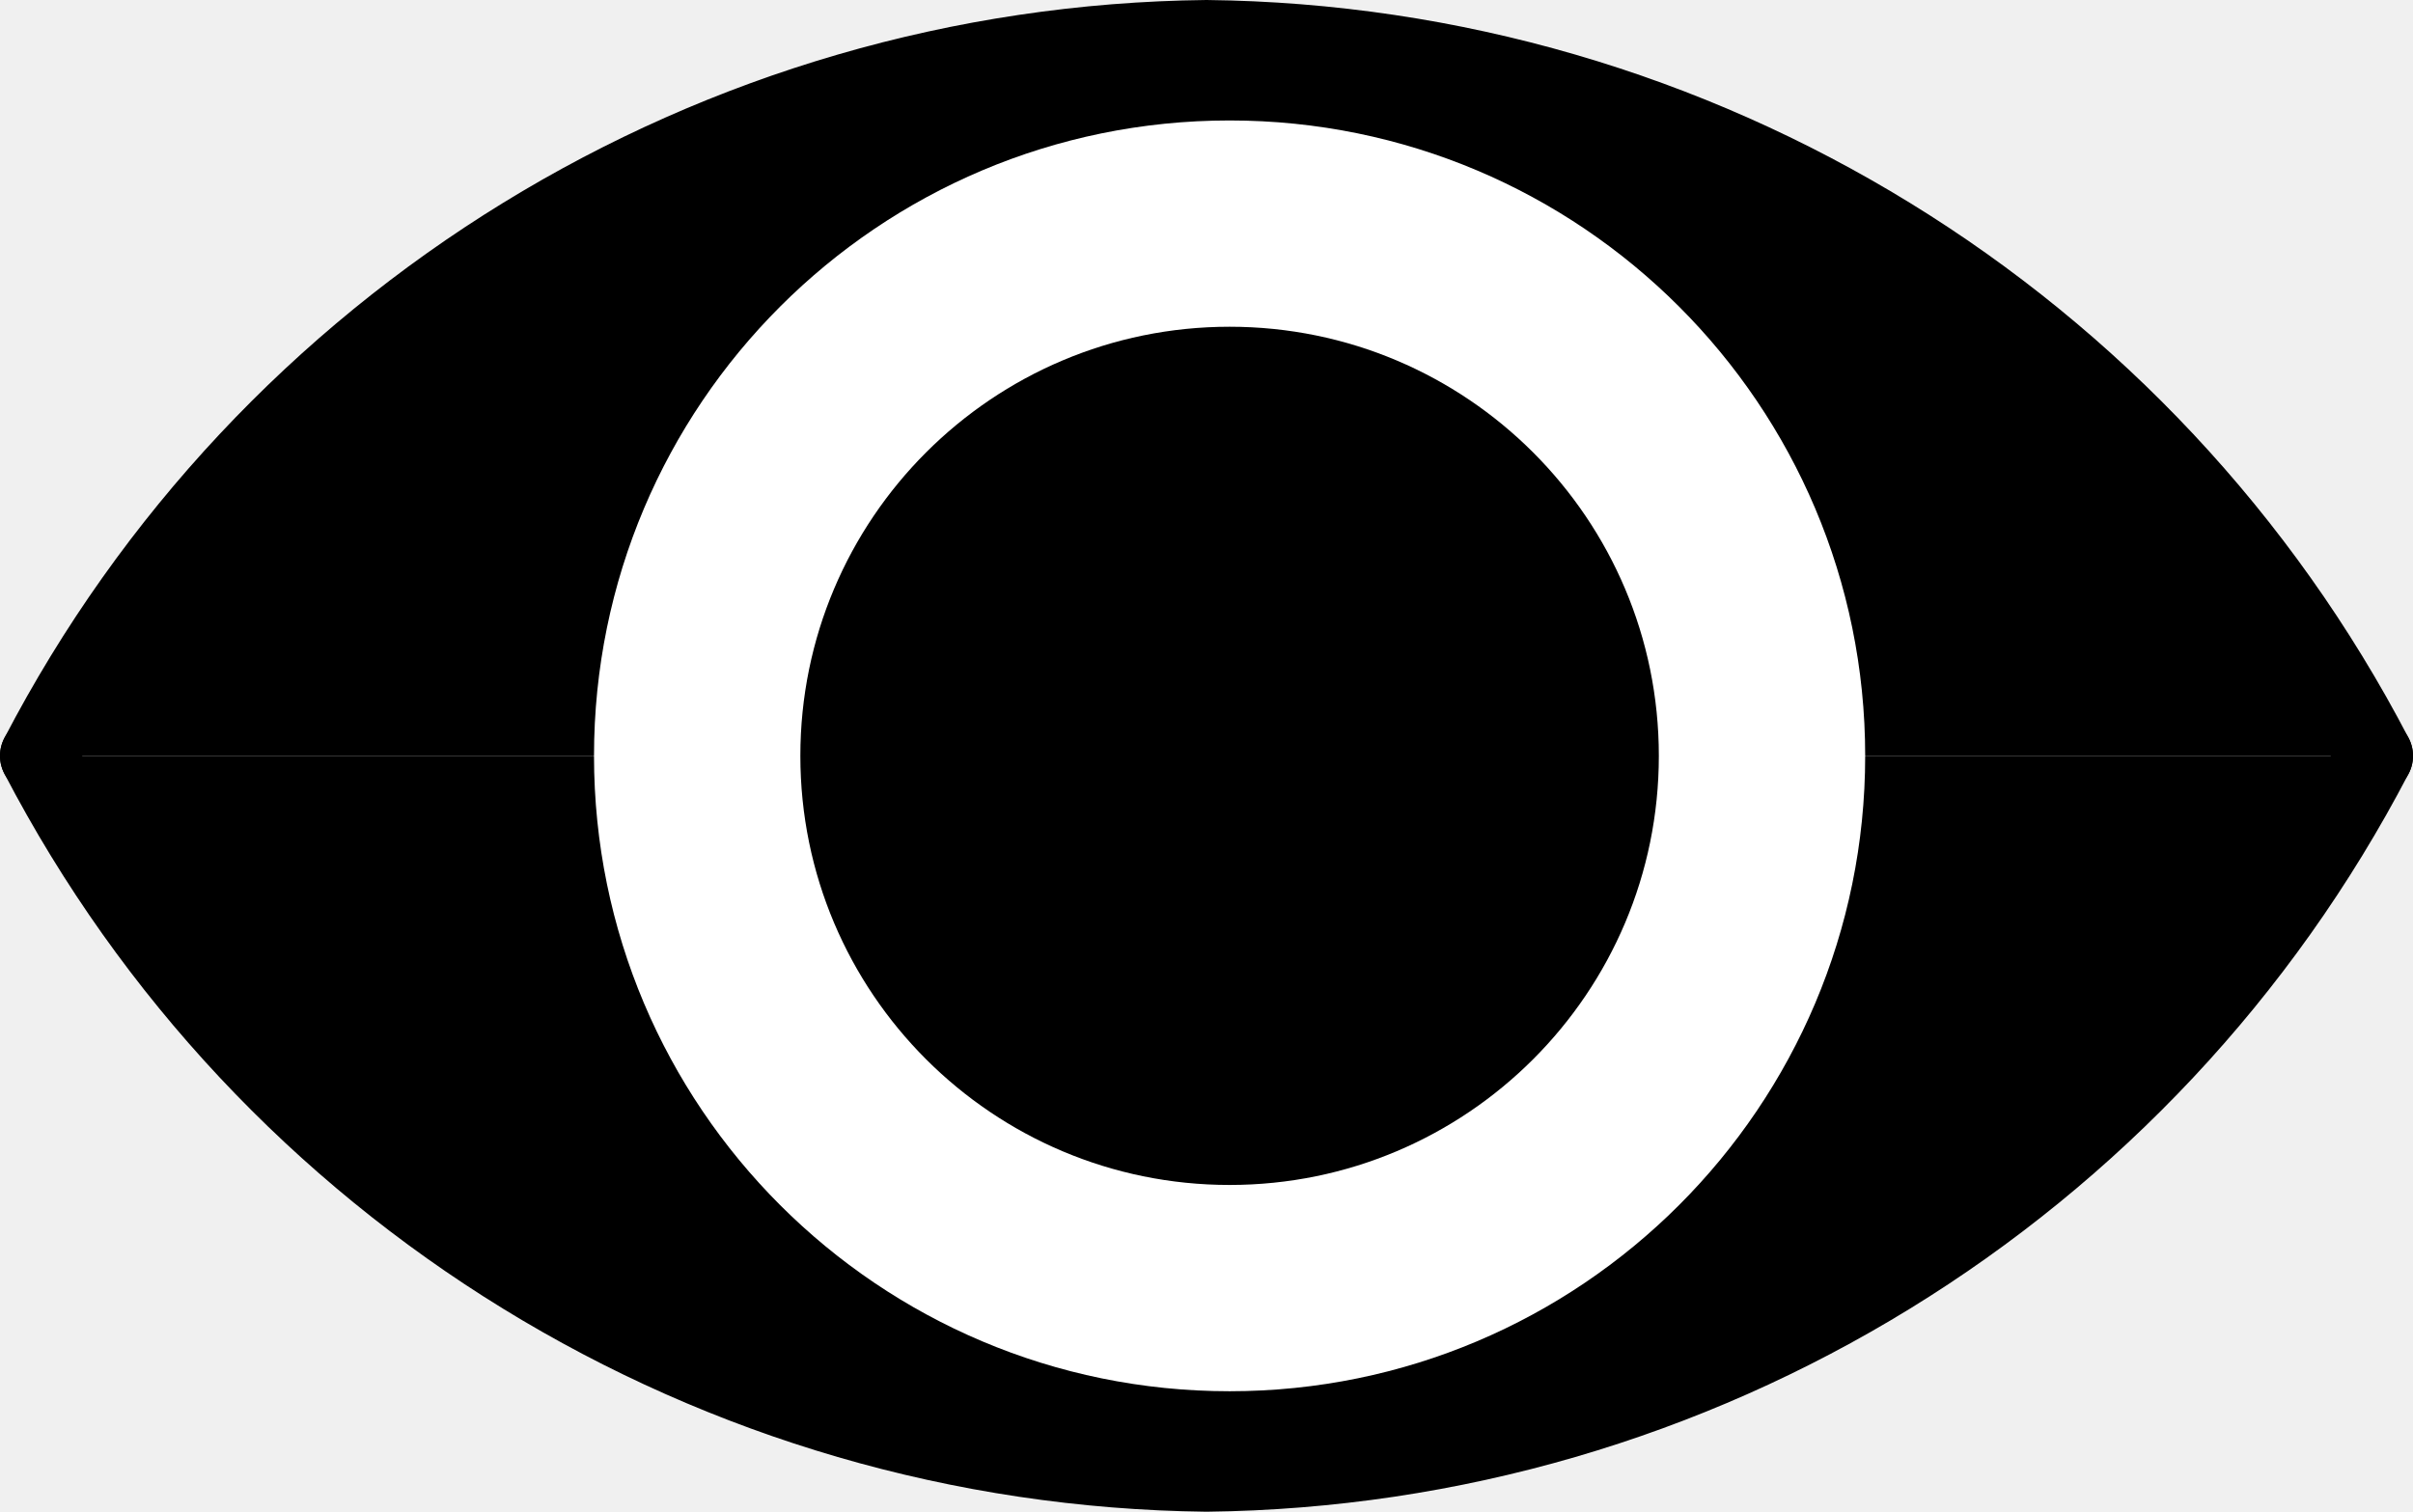
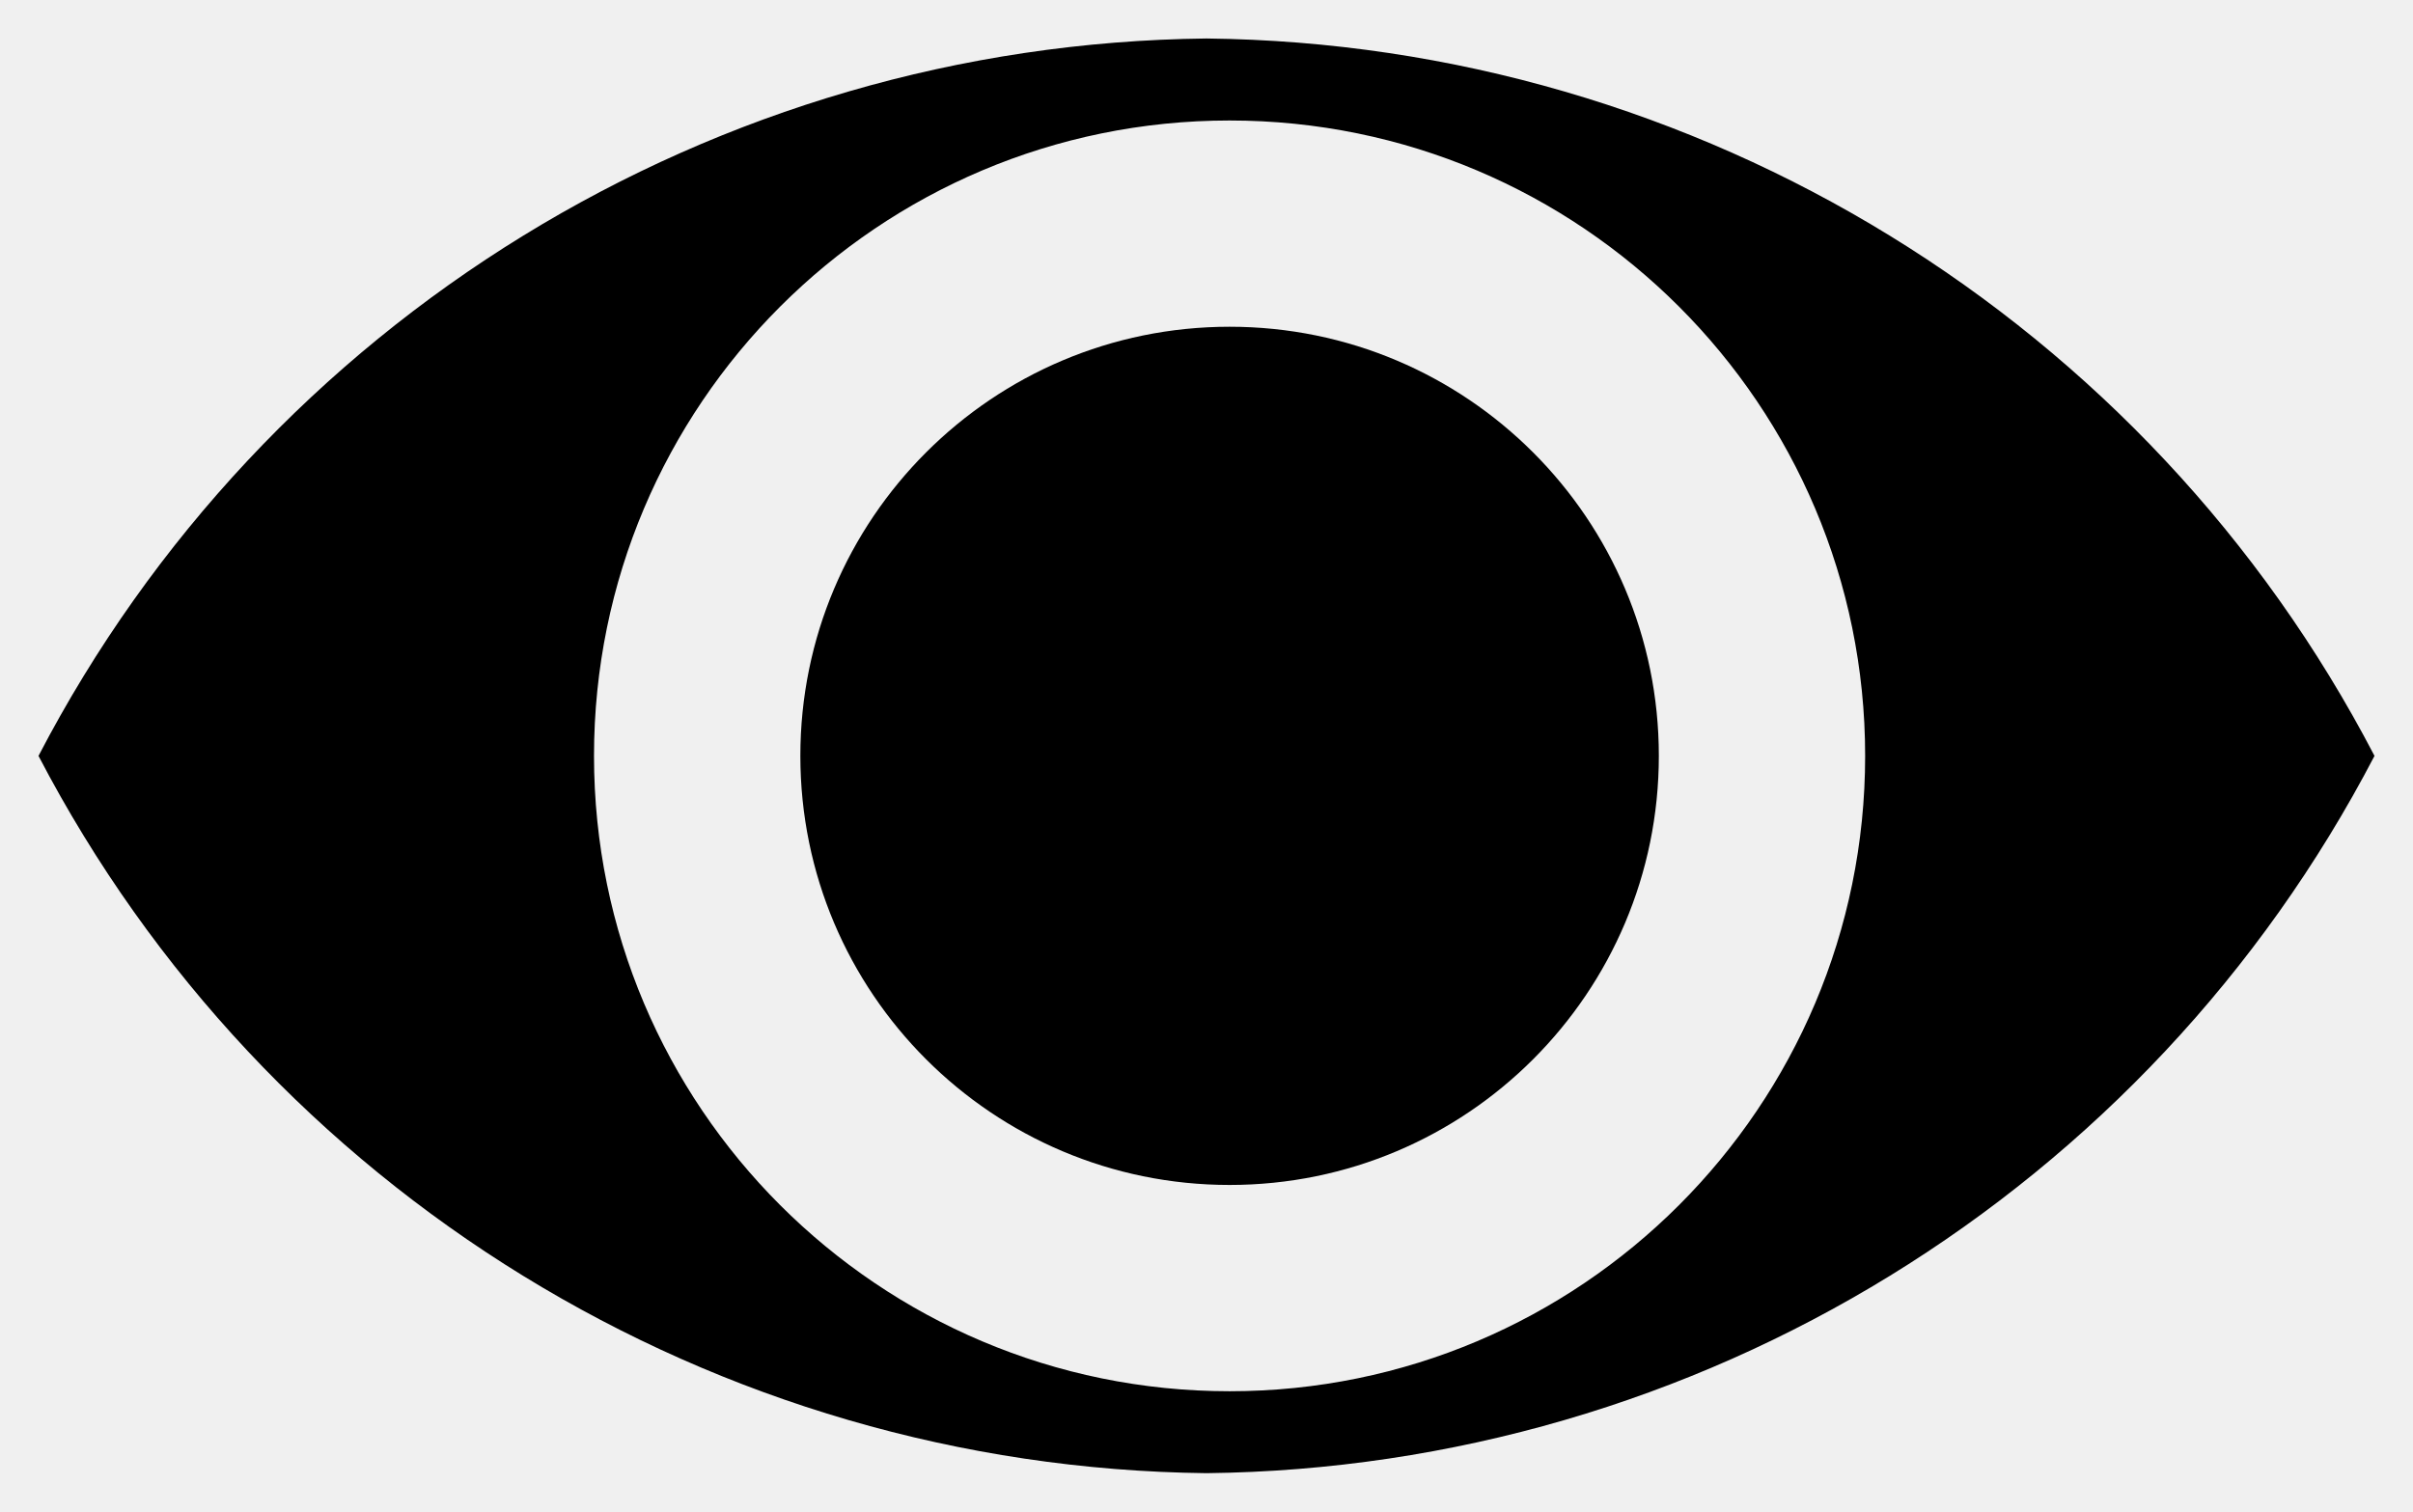
- <svg xmlns="http://www.w3.org/2000/svg" viewBox="0 0 62.68 39.28">
-   <defs>
-     <style>.cls-1{stroke:#000;stroke-linecap:round;stroke-linejoin:round;stroke-width:2px;}.cls-2{fill:#fff;}</style>
+ <svg xmlns="http://www.w3.org/2000/svg" viewBox="0 0 62.68 39.28" version="1.1" id="svg18">
+   <defs id="defs4">
+     <style id="style2">.cls-1{stroke:#000;stroke-linecap:round;stroke-linejoin:round;stroke-width:2px;}.cls-2{fill:#fff;}</style>
  </defs>
  <g id="Vrstva_2" data-name="Vrstva 2">
    <g id="eye">
-       <path class="cls-1" d="M1,19.64A34.64,34.64,0,0,1,31.34,1,34.64,34.64,0,0,1,61.68,19.64" />
-       <path class="cls-1" d="M61.68,19.64A34.66,34.66,0,0,1,31.34,38.28,34.66,34.66,0,0,1,1,19.64" />
-       <circle class="cls-2" cx="31.94" cy="19.64" r="16.51" />
-       <circle cx="31.94" cy="19.64" r="11.15" />
+       <path id="path8" d="M 31.34 1 A 34.64 34.64 0 0 0 1 19.641 A 34.66 34.66 0 0 0 31.34 38.279 A 34.66 34.66 0 0 0 61.68 19.641 A 34.64 34.64 0 0 0 31.34 1 z M 31.939 3.131 A 16.51 16.51 0 0 1 48.449 19.641 A 16.51 16.51 0 0 1 31.939 36.15 A 16.51 16.51 0 0 1 15.43 19.641 A 16.51 16.51 0 0 1 31.939 3.131 z " />
+       <circle cx="31.94" cy="19.64" r="11.15" id="circle14" style="display:inline" />
    </g>
  </g>
</svg>
